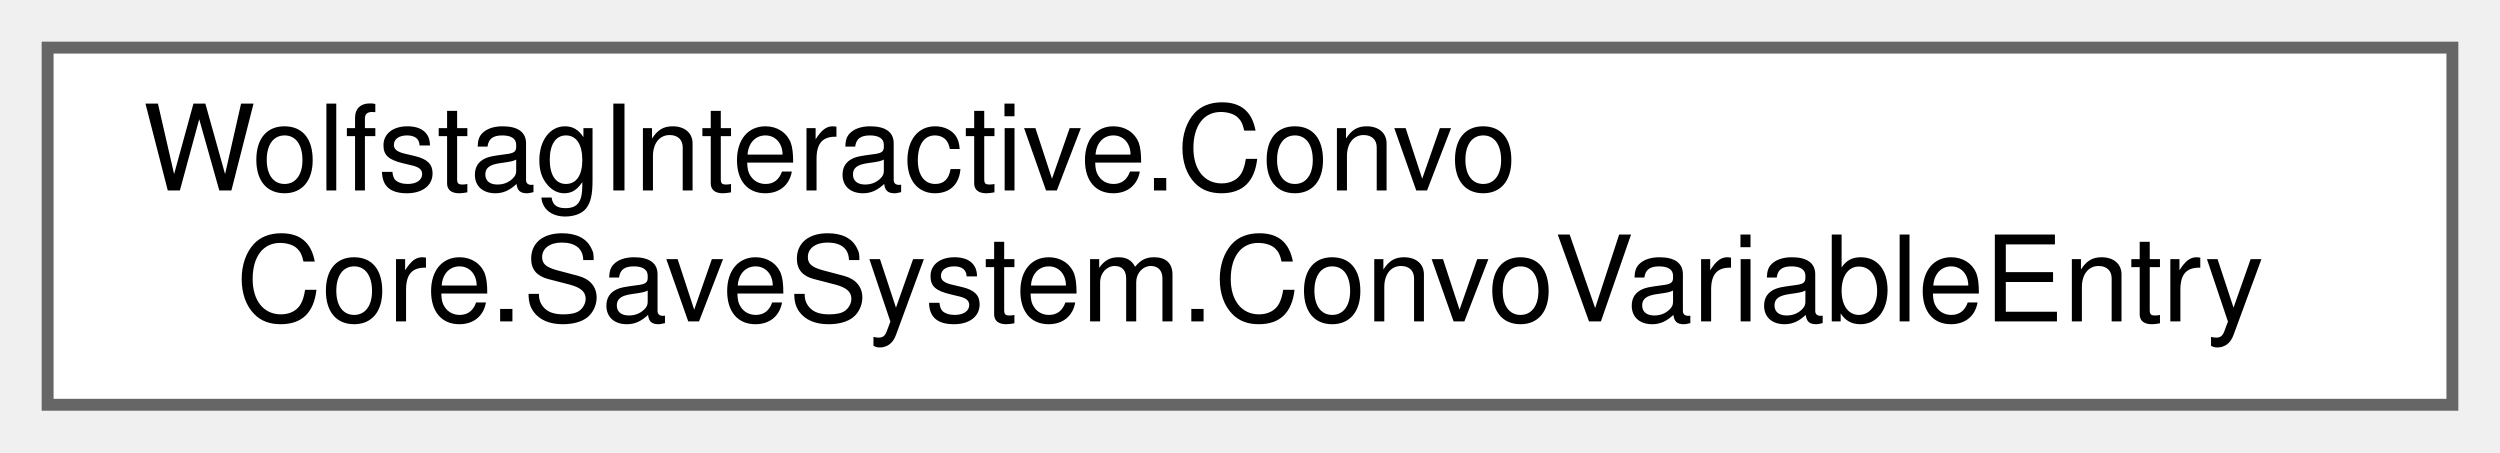
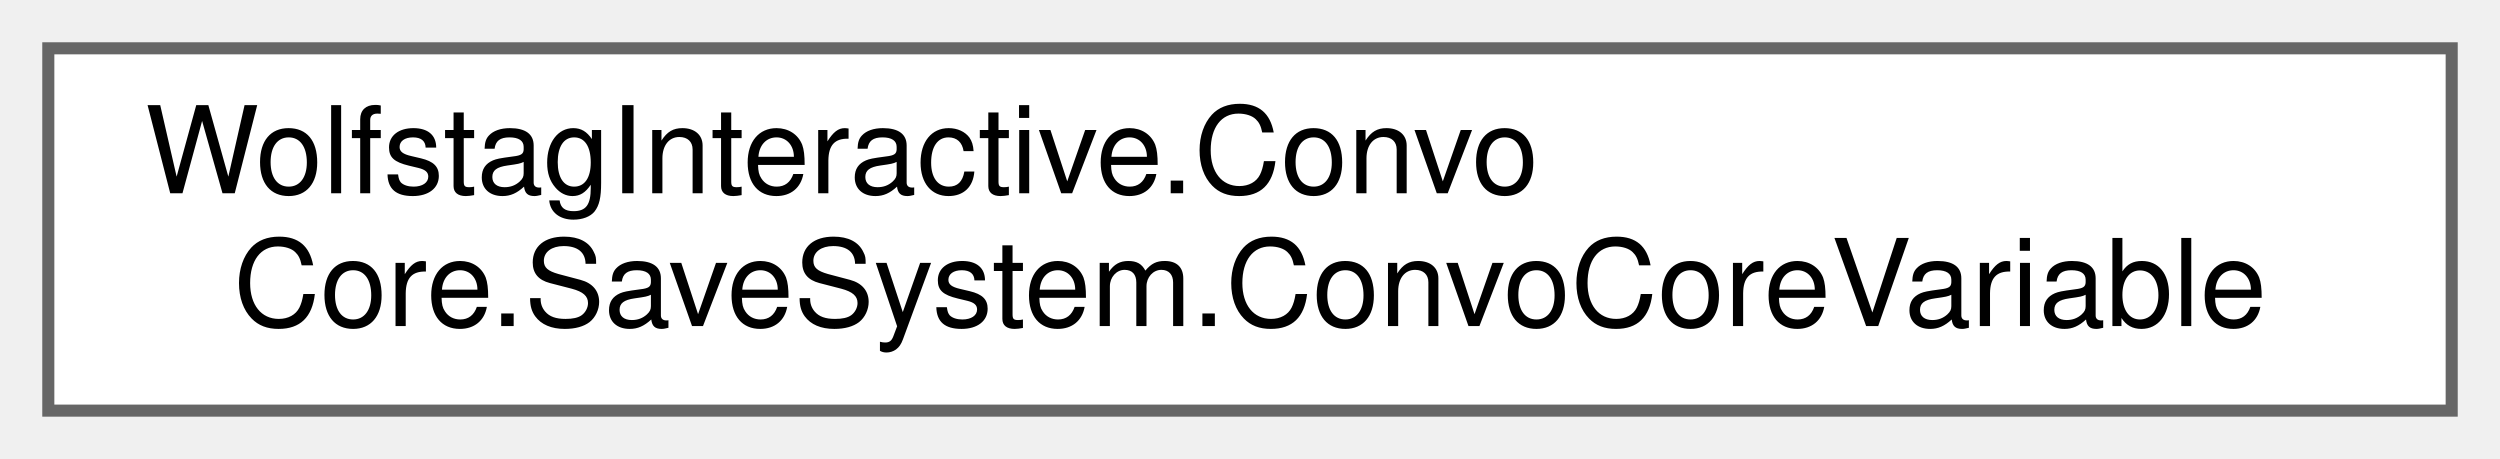
- <svg xmlns="http://www.w3.org/2000/svg" xmlns:xlink="http://www.w3.org/1999/xlink" width="210pt" height="38pt" viewBox="0.00 0.00 210.00 38.00">
+ <svg xmlns="http://www.w3.org/2000/svg" xmlns:xlink="http://www.w3.org/1999/xlink" width="207pt" height="38pt" viewBox="0.00 0.00 207.00 38.00">
  <g id="graph0" class="graph" transform="scale(1 1) rotate(0) translate(4 34)">
    <g id="Node000000" class="node">
      <g id="a_Node000000">
-         <a xlink:href="classWolfstagInteractive_1_1ConvoCore_1_1SaveSystem_1_1ConvoVariableEntry.html" target="_top" xlink:title="Container pairing a ConvoCoreVariable with its scope and read-only flag.">
-           <polygon fill="white" stroke="#666666" points="202,-30 0,-30 0,0 202,0 202,-30" />
+         <a xlink:href="classWolfstagInteractive_1_1ConvoCore_1_1SaveSystem_1_1ConvoCoreVariable.html" target="_top" xlink:title="A strongly-typed named variable that can hold a string, int, float, or bool value.">
+           <polygon fill="white" stroke="#666666" points="199,-30 0,-30 0,0 199,0 199,-30" />
          <text text-anchor="start" x="8" y="-18" font-family="Helvetica,sans-Serif" font-size="10.00">WolfstagInteractive.Convo</text>
-           <text text-anchor="middle" x="101" y="-7" font-family="Helvetica,sans-Serif" font-size="10.00">Core.SaveSystem.ConvoVariableEntry</text>
+           <text text-anchor="middle" x="99.5" y="-7" font-family="Helvetica,sans-Serif" font-size="10.00">Core.SaveSystem.ConvoCoreVariable</text>
        </a>
      </g>
    </g>
  </g>
</svg>
